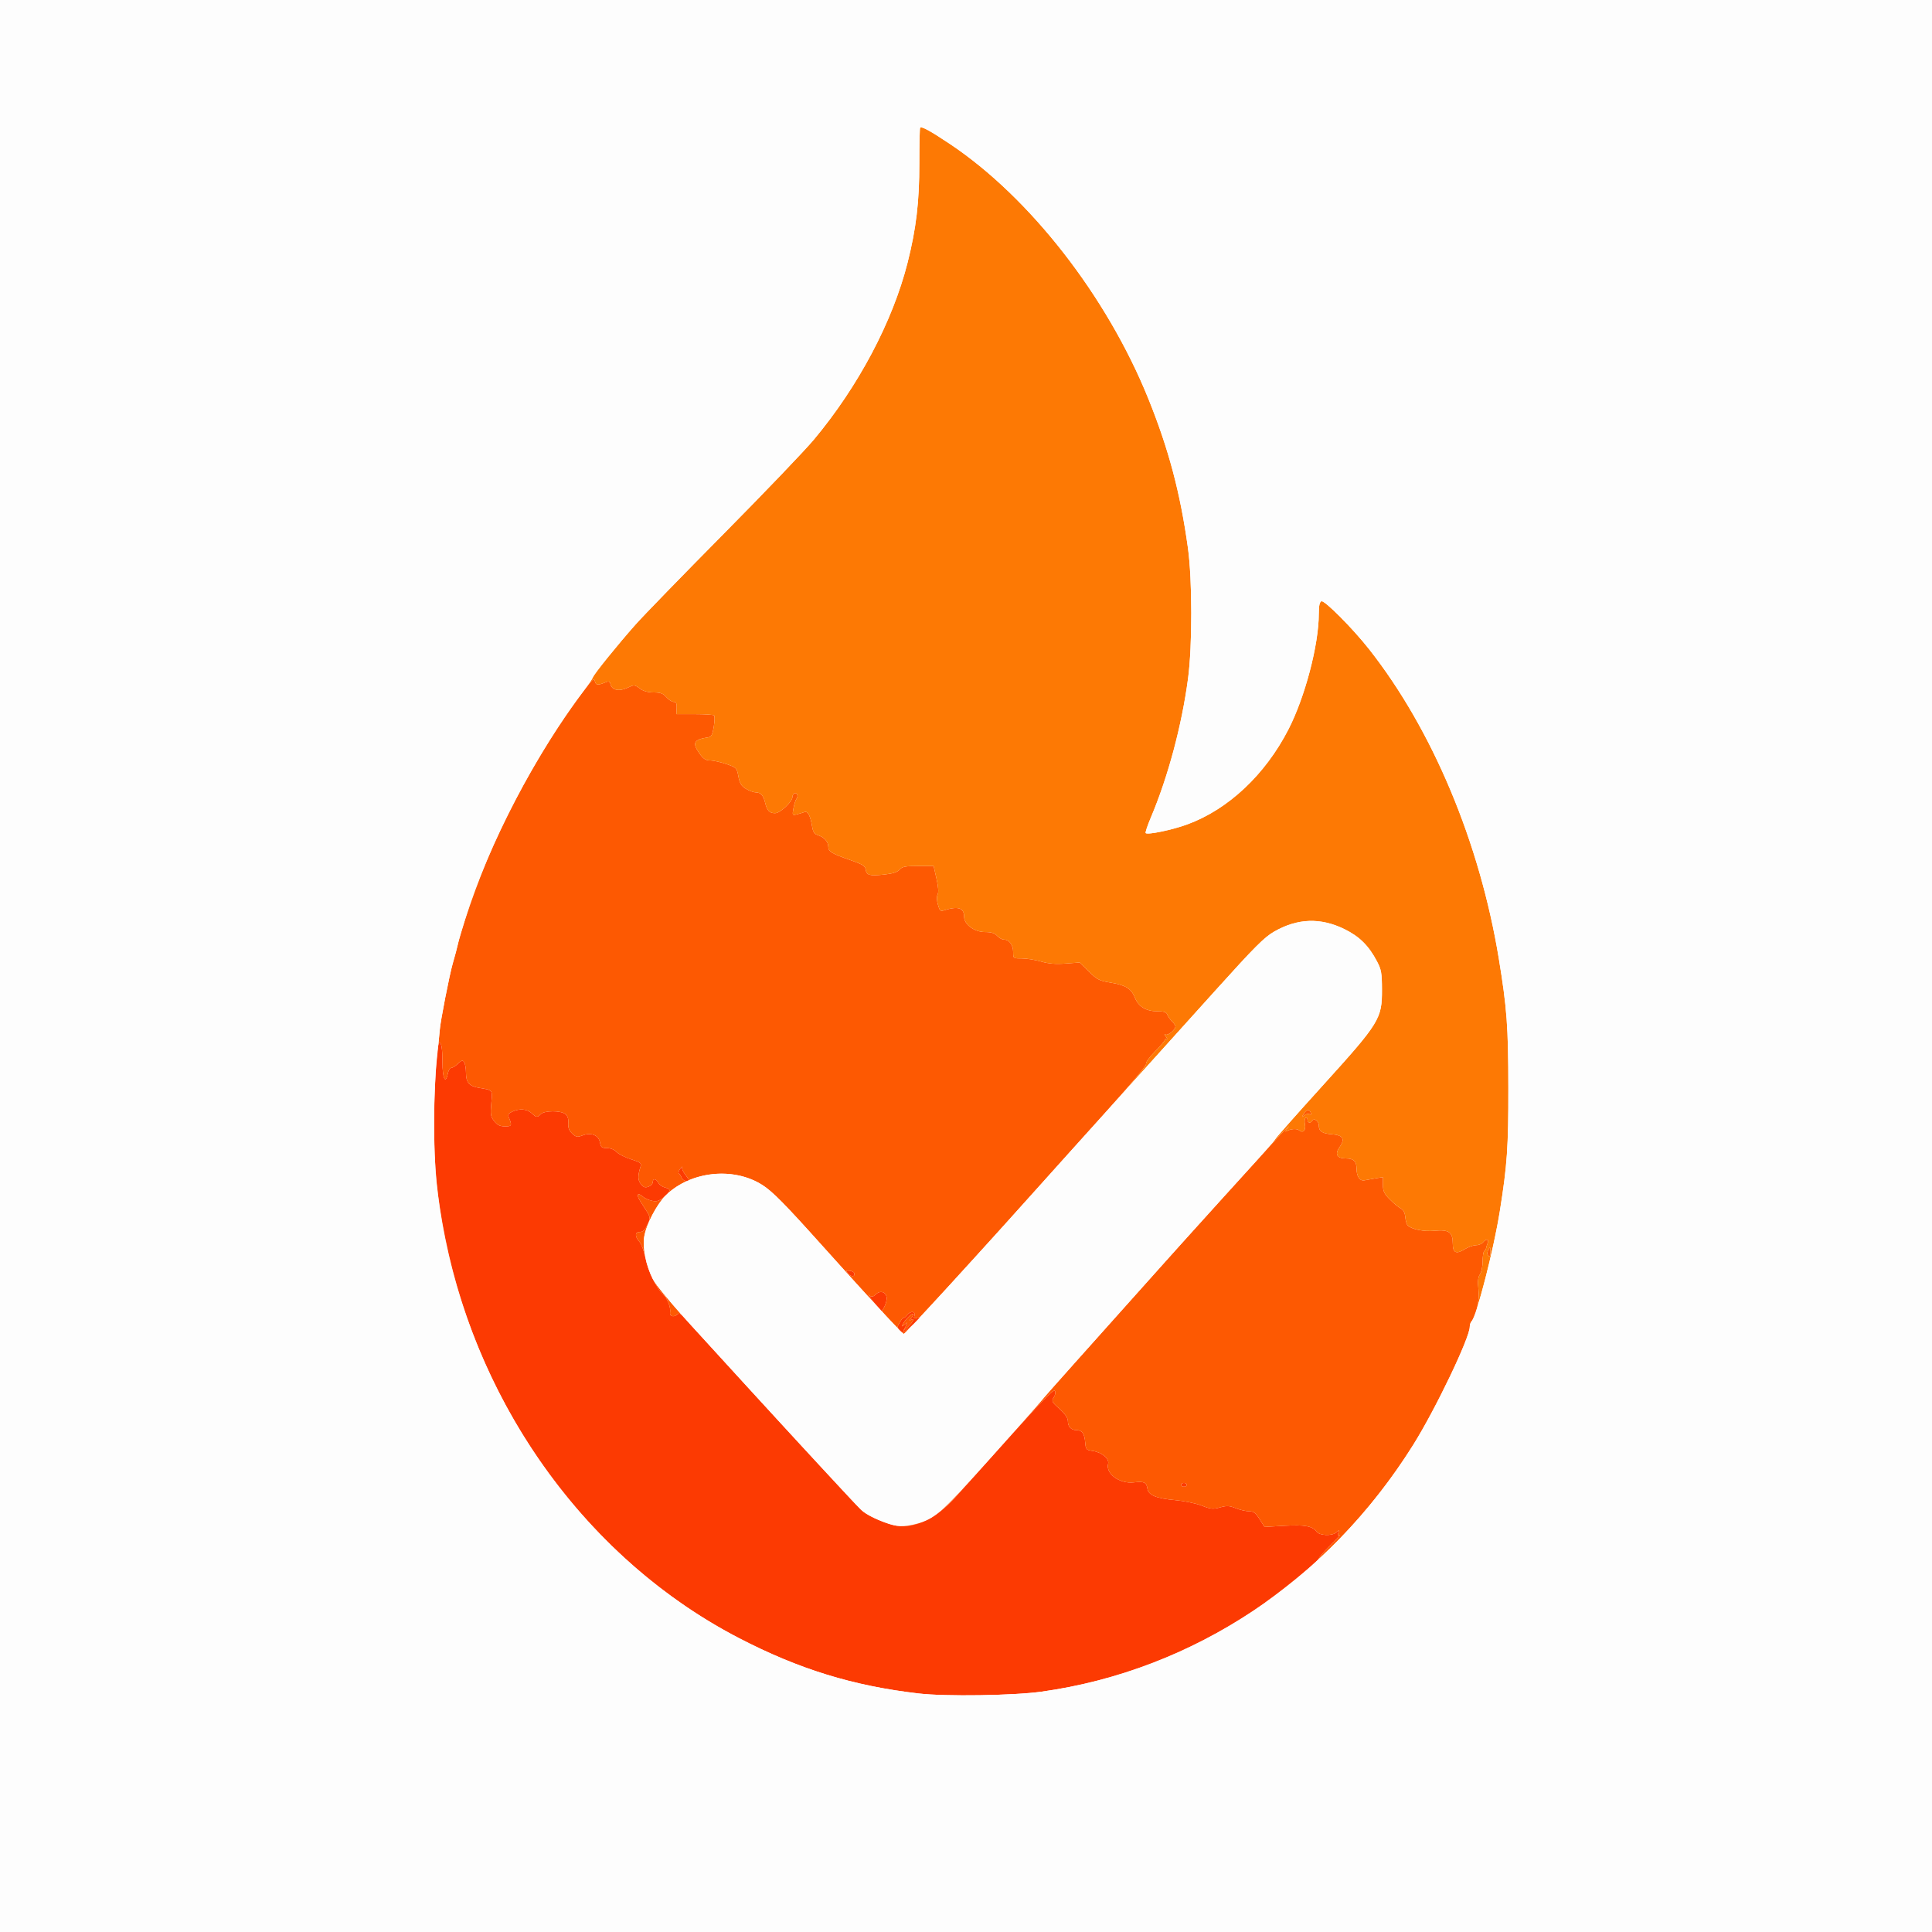
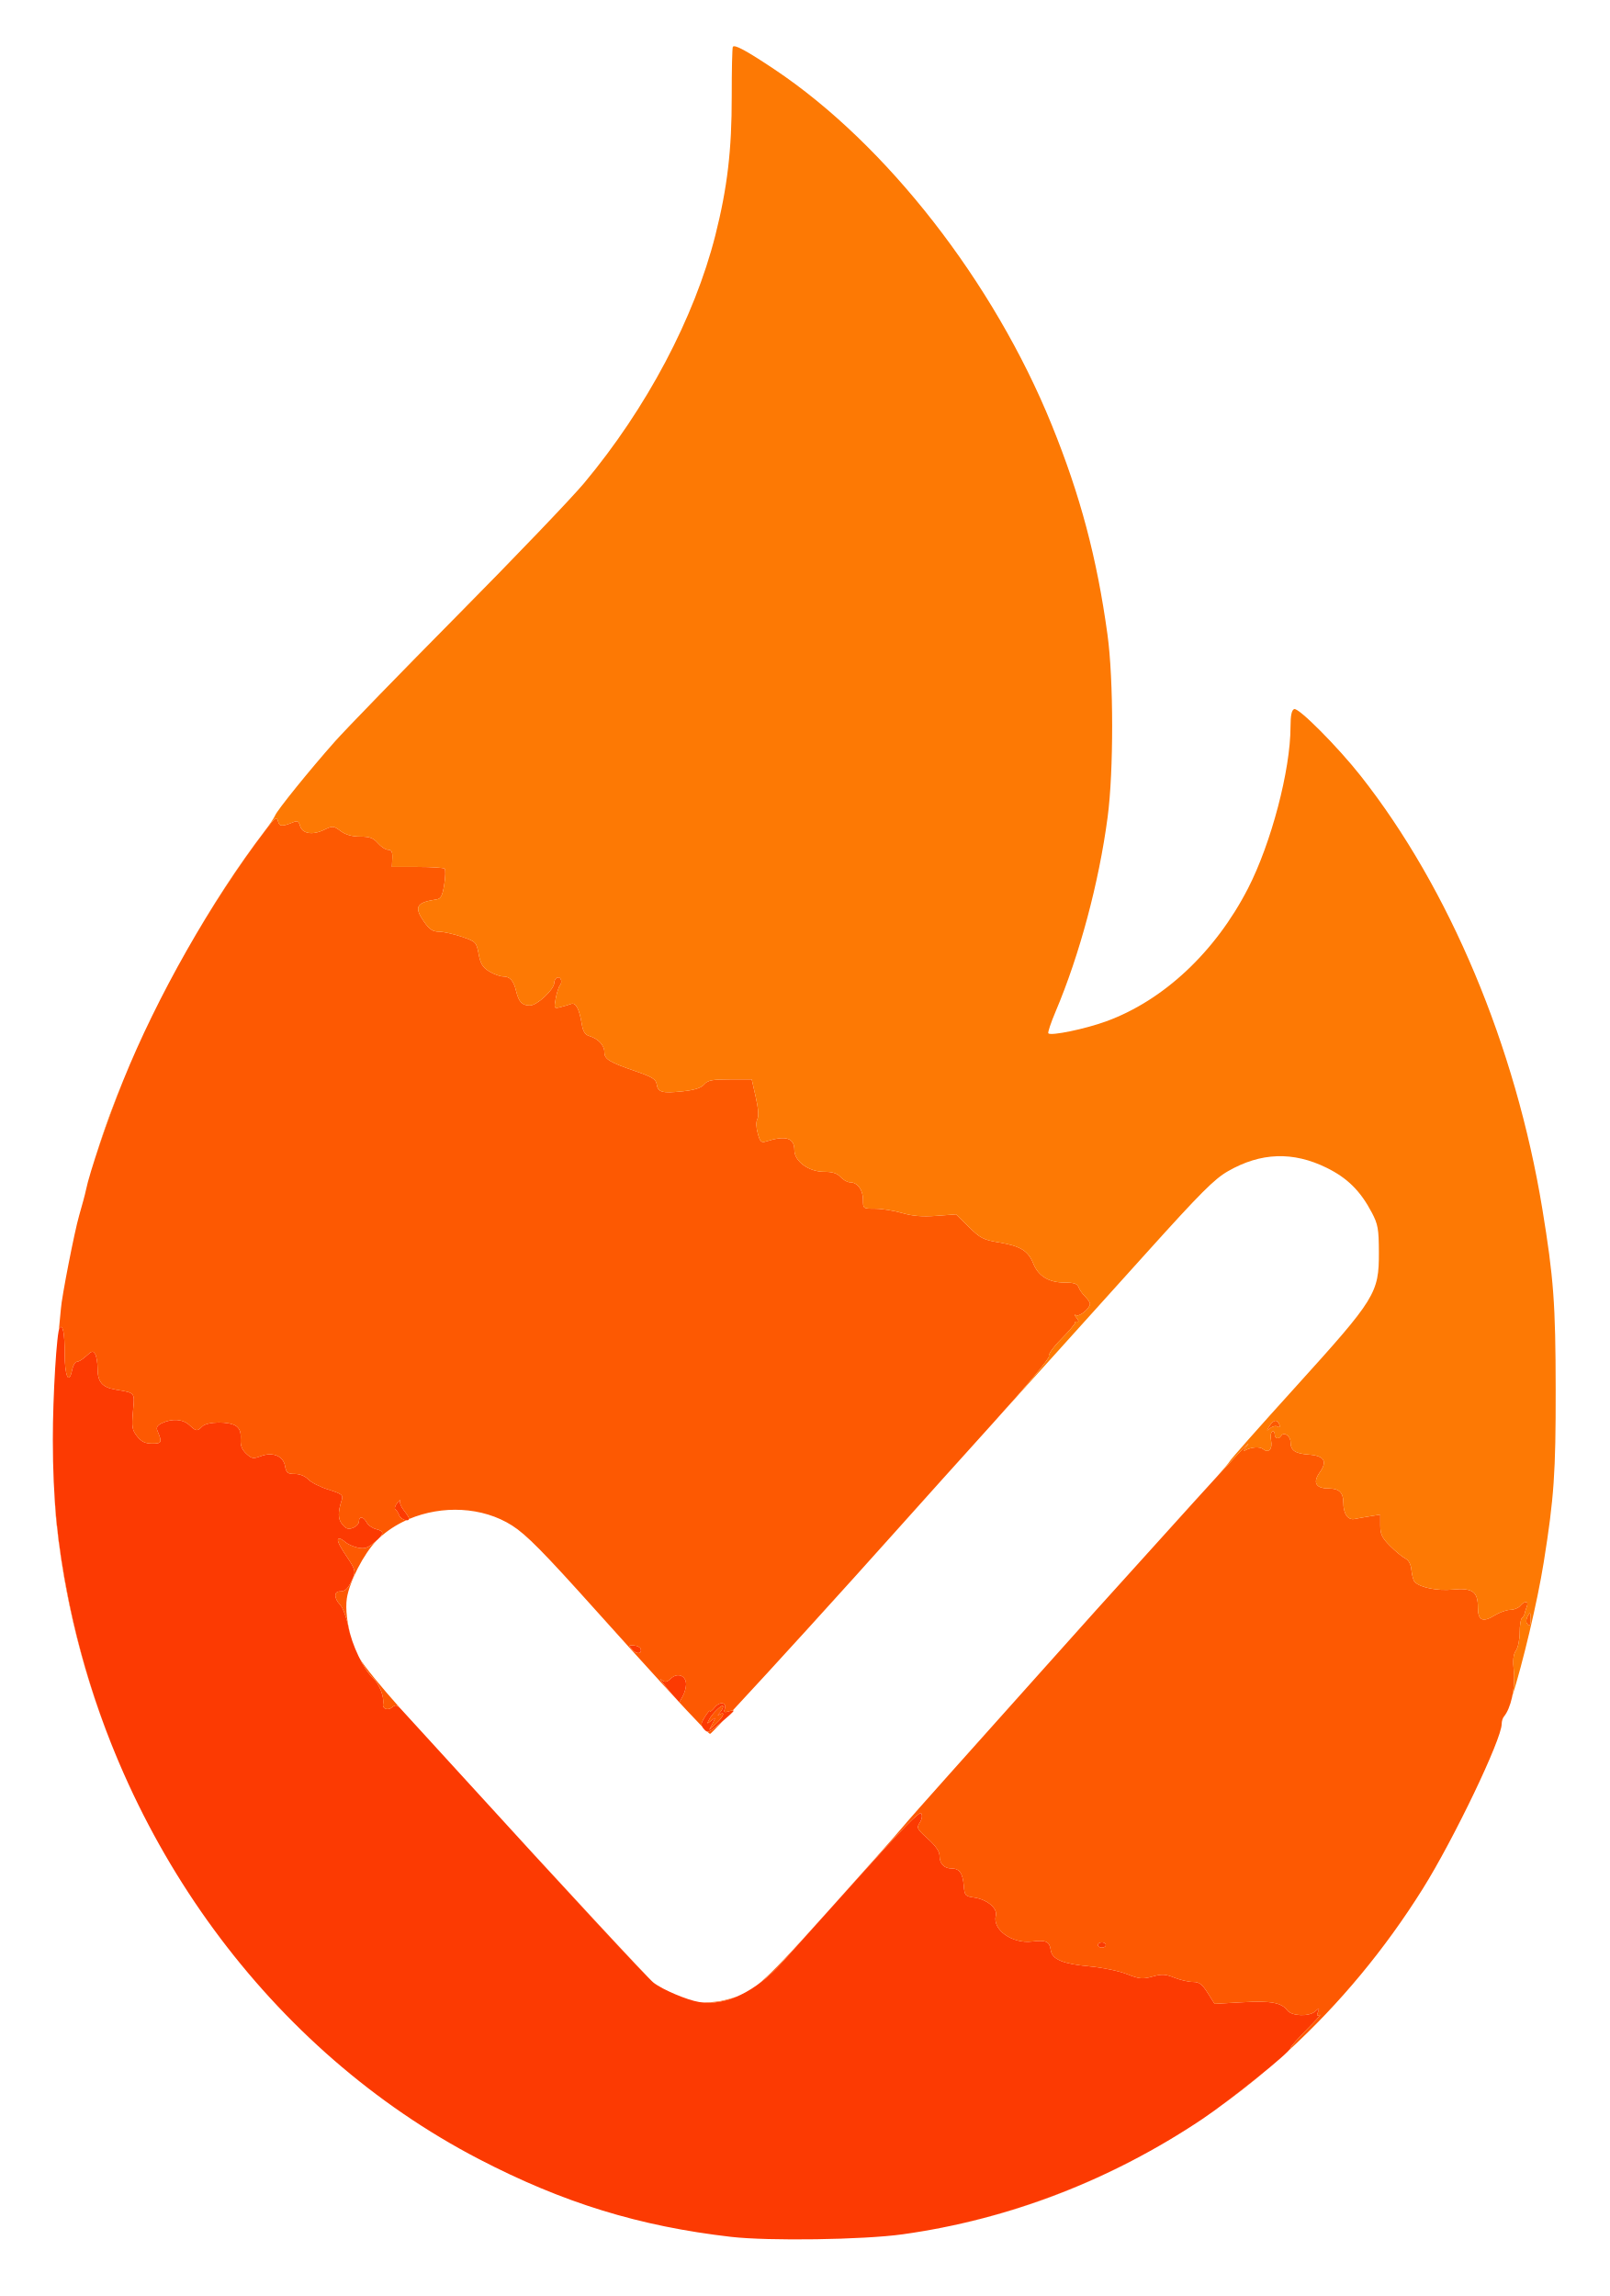
- <svg xmlns="http://www.w3.org/2000/svg" width="1024" height="1024" viewBox="0 0 1024 1024">
+ <svg xmlns="http://www.w3.org/2000/svg" width="610" height="870" viewBox="210 50 610 870">
  <g>
    <path d="M 552.03 896.62 C537.12,898.70 501.26,899.23 487.00,897.59 C452.16,893.57 423.36,884.69 391.50,868.14 C312.53,827.10 254.37,747.79 235.95,656.00 C231.70,634.82 230.04,617.96 230.02,595.55 C230.00,578.94 231.51,554.27 232.61,553.08 C233.83,551.77 234.50,555.20 234.50,562.75 C234.50,571.47 236.13,575.08 237.34,569.04 C237.68,567.37 238.49,566.00 239.16,566.00 C239.83,566.00 241.44,565.00 242.74,563.78 C244.75,561.89 245.25,561.78 246.04,563.03 C246.55,563.84 246.98,566.38 246.98,568.68 C247.00,573.69 248.74,575.70 253.78,576.55 C257.62,577.20 259.44,577.42 260.21,578.43 C260.90,579.34 260.76,580.88 260.47,583.92 C260.45,584.21 260.42,584.51 260.39,584.82 C259.85,590.71 260.04,591.82 261.96,594.25 C263.61,596.32 265.02,597.00 267.69,597.00 C271.35,597.00 271.51,596.58 269.57,591.93 C269.13,590.85 269.73,589.99 271.51,589.18 C275.35,587.43 279.35,587.75 281.77,590.00 C284.34,592.40 284.71,592.43 286.64,590.50 C288.56,588.59 296.95,588.51 299.52,590.39 C300.85,591.37 301.35,592.81 301.19,595.20 C301.03,597.68 301.60,599.22 303.28,600.80 C305.34,602.73 305.96,602.84 308.77,601.78 C313.34,600.05 317.33,601.67 318.01,605.52 C318.46,608.09 318.97,608.50 321.70,608.50 C323.61,608.50 325.63,609.32 326.80,610.57 C327.87,611.71 331.32,613.46 334.46,614.44 C339.53,616.04 340.09,616.48 339.49,618.37 C337.95,623.20 338.01,625.57 339.73,627.65 C341.11,629.33 342.00,629.61 343.75,628.93 C344.99,628.46 346.00,627.37 346.00,626.53 C346.00,624.41 347.72,624.61 348.94,626.88 C349.49,627.92 351.08,629.06 352.47,629.40 C355.78,630.24 355.66,631.27 351.86,634.46 C349.35,636.57 348.11,636.97 345.61,636.44 C343.90,636.07 341.79,635.15 340.92,634.39 C340.05,633.62 339.04,633.00 338.67,633.00 C337.31,633.00 338.08,634.92 341.46,639.94 C344.54,644.52 344.79,645.38 343.76,647.79 C342.04,651.85 340.95,653.00 338.88,653.00 C336.47,653.00 336.47,655.51 338.88,658.10 C339.92,659.21 341.31,662.89 341.97,666.27 C343.38,673.44 347.71,682.48 351.35,685.88 C353.74,688.10 355.65,693.02 355.16,695.67 C354.82,697.53 356.94,698.30 358.60,696.92 C359.84,695.89 360.44,696.01 361.91,697.58 C362.91,698.64 373.56,710.30 385.59,723.50 C424.06,765.71 455.31,799.45 457.64,801.28 C460.92,803.87 470.38,807.88 474.93,808.61 C484.95,810.21 496.23,804.81 506.35,793.57 C510.34,789.13 523.65,774.32 535.93,760.65 C551.98,742.78 558.49,736.17 559.08,737.14 C559.58,737.94 559.35,739.35 558.52,740.61 C557.22,742.59 557.44,743.04 561.56,746.74 C564.51,749.39 566.00,751.55 566.00,753.16 C566.00,756.18 567.72,758.00 570.58,758.00 C573.53,758.00 574.79,759.78 575.18,764.51 C575.48,768.24 575.73,768.53 579.05,769.00 C583.96,769.69 588.05,773.08 587.33,775.85 C585.94,781.16 593.46,786.58 600.98,785.69 C606.42,785.04 607.67,785.62 608.15,788.99 C608.64,792.47 612.84,794.20 623.00,795.11 C627.67,795.53 633.95,796.83 636.95,798.01 C641.74,799.89 642.92,800.00 646.67,798.95 C650.24,797.95 651.60,798.02 654.99,799.38 C657.22,800.27 660.38,801.00 662.01,801.00 C664.40,801.00 665.48,801.80 667.59,805.14 L 670.21 809.29 L 680.68 808.70 C691.51,808.08 695.52,808.80 697.77,811.76 C699.44,813.97 705.96,814.23 708.29,812.18 C709.94,810.74 710.03,810.76 709.37,812.47 C708.83,813.90 708.99,814.14 710.08,813.50 C710.86,813.04 708.69,815.48 705.25,818.92 C701.81,822.37 699.00,825.56 699.00,826.03 C699.00,827.47 676.28,845.76 665.62,852.92 C631.15,876.03 592.17,891.03 552.03,896.62 ZM 488.00 698.28 C488.00,698.50 485.80,700.54 483.12,702.80 C478.58,706.63 478.13,706.80 476.75,705.21 C475.42,703.69 475.46,703.17 477.12,700.50 C478.15,698.85 478.99,697.89 478.99,698.36 C479.00,698.83 479.83,698.20 480.84,696.95 C482.79,694.54 485.57,695.07 484.57,697.67 C484.16,698.76 484.52,698.97 486.01,698.50 C487.10,698.15 488.00,698.05 488.00,698.28 ZM 469.96 688.29 C469.95,689.50 469.36,691.52 468.67,692.77 L 467.41 695.04 L 464.90 692.27 C461.67,688.69 459.06,685.02 460.92,686.67 C461.95,687.59 462.70,687.43 464.27,685.97 C466.77,683.63 470.02,684.95 469.96,688.29 ZM 480.03 703.00 L 478.73 705.50 L 481.36 703.08 C484.08,700.58 484.97,698.33 482.75,699.59 C481.75,700.15 481.75,700.02 482.75,698.95 C483.44,698.21 484.00,697.17 484.00,696.65 C484.00,695.36 480.09,698.97 478.74,701.49 C477.75,703.35 477.81,703.39 479.50,702.00 C481.23,700.58 481.26,700.64 480.03,703.00 ZM 365.00 625.41 C365.00,626.81 361.88,625.84 361.29,624.25 C360.94,623.29 360.28,622.25 359.82,621.94 C359.37,621.63 359.71,620.51 360.57,619.44 C361.44,618.37 361.90,618.01 361.59,618.63 C361.28,619.26 361.92,620.90 363.01,622.29 C364.11,623.68 365.00,625.08 365.00,625.41 ZM 452.75 674.74 C453.40,676.71 451.29,676.98 449.63,675.14 C448.10,673.45 448.13,673.34 450.19,673.50 C451.40,673.58 452.55,674.14 452.75,674.74 ZM 629.00 787.00 C629.00,787.55 628.33,788.00 627.50,788.00 C626.67,788.00 626.00,787.55 626.00,787.00 C626.00,786.45 626.67,786.00 627.50,786.00 C628.33,786.00 629.00,786.45 629.00,787.00 Z" fill="rgb(252,58,2)" />
    <path d="M 365.00 625.41 C365.00,625.08 364.11,623.68 363.01,622.29 C361.92,620.90 361.28,619.26 361.59,618.63 C361.90,618.01 361.44,618.37 360.57,619.44 C359.71,620.51 359.37,621.63 359.82,621.94 C360.28,622.25 360.94,623.29 361.29,624.25 C361.65,625.21 362.93,625.95 363.89,626.07 C360.21,627.75 356.81,629.94 353.84,632.64 C355.55,630.82 355.05,630.05 352.47,629.40 C351.08,629.06 349.49,627.92 348.94,626.88 C347.72,624.61 346.00,624.41 346.00,626.53 C346.00,627.37 344.99,628.46 343.75,628.93 C342.00,629.61 341.11,629.33 339.73,627.65 C338.01,625.57 337.95,623.20 339.49,618.37 C340.09,616.48 339.53,616.04 334.46,614.44 C331.32,613.46 327.87,611.71 326.80,610.57 C325.63,609.32 323.61,608.50 321.70,608.50 C318.97,608.50 318.46,608.09 318.01,605.52 C317.33,601.67 313.34,600.05 308.77,601.78 C305.96,602.84 305.34,602.73 303.28,600.80 C301.60,599.22 301.03,597.68 301.19,595.20 C301.35,592.81 300.85,591.37 299.52,590.39 C296.95,588.51 288.56,588.59 286.64,590.50 C284.71,592.43 284.34,592.40 281.77,590.00 C279.35,587.75 275.35,587.43 271.51,589.18 C269.73,589.99 269.13,590.85 269.57,591.93 C271.51,596.58 271.35,597.00 267.69,597.00 C265.02,597.00 263.61,596.32 261.96,594.25 C260.04,591.82 259.85,590.71 260.39,584.82 C260.42,584.51 260.45,584.21 260.47,583.92 C260.76,580.88 260.90,579.34 260.21,578.43 C259.44,577.42 257.62,577.20 253.78,576.55 C248.74,575.70 247.00,573.69 246.98,568.68 C246.98,566.38 246.55,563.84 246.04,563.03 C245.25,561.78 244.75,561.89 242.74,563.78 C241.44,565.00 239.83,566.00 239.16,566.00 C238.49,566.00 237.68,567.37 237.34,569.04 C236.13,575.08 234.50,571.47 234.50,562.75 C234.50,555.20 233.83,551.77 232.61,553.08 C232.52,553.19 232.42,553.47 232.31,553.92 C232.74,549.67 233.04,546.54 233.07,546.00 C233.32,541.76 238.23,516.58 240.01,510.50 C241.13,506.65 242.28,502.38 242.55,501.00 C243.88,494.37 250.84,473.88 256.65,459.50 C269.56,427.52 289.98,391.59 310.64,364.48 C314.27,359.71 314.85,359.30 315.33,361.15 C315.88,363.26 316.85,363.32 321.31,361.48 C322.66,360.93 323.26,361.28 323.68,362.88 C324.46,365.86 328.30,366.56 332.62,364.51 C336.11,362.85 336.33,362.86 339.08,364.90 C340.98,366.31 343.41,367.00 346.47,367.00 C350.07,367.00 351.46,367.52 353.19,369.50 C354.38,370.88 356.13,372.00 357.08,372.00 C358.38,372.00 358.76,372.79 358.65,375.25 L 358.50 378.50 L 368.17 378.50 C373.48,378.50 378.13,378.80 378.50,379.17 C378.87,379.54 378.80,382.24 378.33,385.16 C377.66,389.35 377.06,390.54 375.49,390.78 C367.75,391.95 366.77,393.62 370.61,399.16 C372.72,402.20 373.92,403.01 376.39,403.03 C378.10,403.05 381.98,403.92 385.00,404.96 C390.36,406.80 390.52,406.97 391.37,411.52 C392.06,415.19 392.91,416.59 395.37,418.09 C397.09,419.13 399.46,419.99 400.63,420.00 C403.22,420.00 404.61,421.56 405.56,425.51 C406.56,429.67 407.83,431.00 410.80,431.00 C413.48,431.00 420.00,424.93 420.00,422.43 C420.00,421.71 420.42,420.86 420.93,420.54 C422.30,419.69 423.33,421.89 422.22,423.29 C421.69,423.96 420.95,426.24 420.56,428.38 C419.89,432.12 419.94,432.23 422.34,431.63 C423.70,431.29 425.52,430.74 426.38,430.41 C428.16,429.72 429.52,432.31 430.47,438.19 C430.90,440.84 431.69,442.08 433.28,442.56 C436.67,443.59 439.00,446.06 439.00,448.62 C439.00,451.35 440.80,452.45 451.00,455.96 C457.11,458.07 458.56,458.97 458.83,460.83 C459.27,463.91 460.87,464.35 468.61,463.53 C473.21,463.03 475.66,462.25 476.81,460.91 C478.17,459.32 479.81,459.00 486.64,459.00 L 494.84 459.00 L 496.36 465.68 C497.33,469.91 497.55,472.97 496.98,474.03 C496.44,475.05 496.49,477.18 497.12,479.45 C498.01,482.68 498.45,483.10 500.32,482.50 C507.78,480.14 511.00,481.14 511.00,485.84 C511.00,490.00 516.44,493.99 522.10,494.00 C525.42,494.00 527.19,494.55 528.50,496.00 C529.50,497.10 531.11,498.00 532.08,498.00 C534.88,498.00 537.00,500.84 537.00,504.57 C537.00,507.98 537.03,508.00 541.60,508.00 C544.12,508.00 548.71,508.73 551.80,509.63 C555.81,510.80 559.50,511.10 564.83,510.70 L 572.25 510.14 L 577.11 514.92 C581.45,519.19 582.67,519.82 588.57,520.79 C596.66,522.13 599.60,523.95 601.55,528.84 C603.45,533.57 607.48,536.00 613.44,536.00 C616.94,536.00 618.22,536.43 618.69,537.75 C619.04,538.71 620.15,540.31 621.16,541.29 C622.17,542.27 623.00,543.51 623.00,544.04 C623.00,545.80 618.96,549.09 617.71,548.34 C617.01,547.92 617.09,548.35 617.92,549.36 C618.70,550.33 618.86,550.97 618.27,550.81 C617.68,550.64 617.27,550.82 617.35,551.22 C617.43,551.61 615.08,554.38 612.13,557.37 C609.10,560.44 607.06,563.29 607.45,563.92 C607.85,564.57 598.92,575.24 586.23,589.27 C574.18,602.60 558.30,620.25 550.94,628.50 C529.63,652.38 501.53,683.24 487.61,698.16 C487.25,698.17 486.66,698.29 486.01,698.50 C484.52,698.97 484.16,698.76 484.57,697.67 C485.57,695.07 482.79,694.54 480.84,696.95 C479.83,698.20 479.00,698.83 478.99,698.36 C478.99,697.89 478.15,698.85 477.12,700.50 C475.89,702.48 475.55,703.28 476.00,704.18 C470.16,698.22 456.21,682.97 435.60,660.00 C415.86,638.00 409.41,631.47 404.02,628.04 C392.76,620.88 377.48,620.30 364.98,625.59 C364.99,625.53 365.00,625.47 365.00,625.41 ZM 698.41 826.87 C698.79,826.45 699.00,826.16 699.00,826.03 C699.00,825.56 701.81,822.37 705.25,818.92 C708.69,815.48 710.86,813.04 710.08,813.50 C708.99,814.14 708.83,813.90 709.37,812.47 C710.03,810.76 709.94,810.74 708.29,812.18 C705.96,814.23 699.44,813.97 697.77,811.76 C695.52,808.80 691.51,808.08 680.68,808.70 L 670.21 809.29 L 667.59 805.14 C665.48,801.80 664.40,801.00 662.01,801.00 C660.38,801.00 657.22,800.27 654.99,799.38 C651.60,798.02 650.24,797.95 646.67,798.95 C642.92,800.00 641.74,799.89 636.95,798.01 C633.95,796.83 627.67,795.53 623.00,795.11 C612.84,794.20 608.64,792.47 608.15,788.99 C607.67,785.62 606.42,785.04 600.98,785.69 C593.46,786.58 585.94,781.16 587.33,775.85 C588.05,773.08 583.96,769.69 579.05,769.00 C575.73,768.53 575.48,768.24 575.18,764.51 C574.79,759.78 573.53,758.00 570.58,758.00 C567.72,758.00 566.00,756.18 566.00,753.16 C566.00,751.55 564.51,749.39 561.56,746.74 C557.44,743.04 557.22,742.59 558.52,740.61 C559.35,739.35 559.58,737.94 559.08,737.14 C558.49,736.17 551.98,742.78 535.93,760.65 C523.65,774.32 510.34,789.13 506.35,793.57 C503.46,796.78 500.47,799.51 497.45,801.74 C502.80,797.36 510.02,789.49 523.83,774.10 C537.40,758.98 549.85,744.95 551.50,742.92 C553.15,740.90 561.51,731.43 570.08,721.87 C578.65,712.32 593.49,695.72 603.05,685.00 C619.13,666.96 626.21,659.10 662.43,619.05 C676.23,603.78 685.61,593.87 682.41,597.92 C681.36,599.25 681.06,600.02 681.75,599.62 C684.03,598.28 687.34,598.04 688.63,599.11 C690.65,600.79 692.26,599.07 691.63,595.92 C691.32,594.36 691.50,592.81 692.03,592.48 C692.56,592.15 693.00,592.58 693.00,593.44 C693.00,595.16 694.55,595.54 695.47,594.04 C696.50,592.38 699.00,594.12 699.00,596.48 C699.00,599.60 700.77,600.81 705.92,601.18 C711.79,601.61 713.07,603.69 710.07,607.90 C707.32,611.77 708.54,614.00 713.42,614.00 C717.36,614.00 719.00,615.55 719.00,619.27 C719.00,623.61 720.70,626.10 723.29,625.57 C724.51,625.32 727.19,624.84 729.25,624.51 L 733.00 623.91 L 733.00 627.99 C733.00,631.36 733.64,632.71 736.71,635.78 C738.75,637.83 741.33,639.96 742.46,640.52 C743.80,641.20 744.61,642.74 744.82,645.02 C745.00,646.94 745.55,648.91 746.04,649.42 C748.15,651.58 754.59,652.87 760.49,652.32 C767.95,651.62 770.00,653.08 770.00,659.10 C770.00,664.06 771.80,664.91 776.34,662.10 C778.21,660.94 780.87,660.00 782.25,660.00 C783.63,660.00 785.32,659.33 786.00,658.50 C787.71,656.44 789.37,656.61 788.53,658.75 C788.16,659.71 787.77,660.95 787.68,661.50 C787.58,662.05 787.12,662.77 786.67,663.11 C786.21,663.45 785.83,665.90 785.83,668.56 C785.83,671.22 785.19,674.31 784.41,675.43 C783.37,676.92 783.16,679.08 783.62,683.61 C784.23,689.52 782.43,697.49 779.83,700.45 C779.38,700.97 779.00,702.24 779.00,703.26 C779.00,709.04 760.84,746.96 749.08,765.73 C734.66,788.76 717.58,809.26 698.41,826.87 ZM 343.16 670.80 C342.66,669.25 342.26,667.72 341.97,666.27 C341.31,662.89 339.92,659.21 338.88,658.10 C336.47,655.51 336.47,653.00 338.88,653.00 C340.95,653.00 342.04,651.85 343.76,647.79 C344.79,645.38 344.54,644.52 341.46,639.94 C338.08,634.92 337.31,633.00 338.67,633.00 C339.04,633.00 340.05,633.62 340.92,634.39 C341.79,635.15 343.90,636.07 345.61,636.44 C348.11,636.97 349.35,636.57 351.86,634.46 C352.16,634.21 352.43,633.98 352.68,633.76 C347.84,638.73 342.38,649.30 341.42,655.68 C340.83,659.63 341.56,665.42 343.16,670.80 ZM 469.96 688.29 C470.02,684.95 466.77,683.63 464.27,685.97 C462.70,687.43 461.95,687.59 460.92,686.67 C459.06,685.02 461.67,688.69 464.90,692.27 L 467.41 695.04 L 468.67 692.77 C469.36,691.52 469.95,689.50 469.96,688.29 ZM 361.68 697.34 C360.37,696.00 359.77,695.95 358.60,696.92 C356.94,698.30 354.82,697.53 355.16,695.67 C355.65,693.02 353.74,688.10 351.35,685.88 C349.71,684.35 347.93,681.67 346.34,678.53 C348.35,681.77 354.11,688.82 361.68,697.34 ZM 480.03 703.00 C481.26,700.64 481.23,700.58 479.50,702.00 C477.81,703.39 477.75,703.35 478.74,701.49 C480.09,698.97 484.00,695.36 484.00,696.65 C484.00,697.17 483.44,698.21 482.75,698.95 C481.75,700.02 481.75,700.15 482.75,699.59 C484.97,698.33 484.08,700.58 481.36,703.08 L 478.73 705.50 ZM 452.75 674.74 C452.55,674.14 451.40,673.58 450.19,673.50 C448.13,673.34 448.10,673.45 449.63,675.14 C451.29,676.98 453.40,676.71 452.75,674.74 ZM 694.09 590.55 C693.44,590.15 692.18,590.43 691.30,591.16 C689.83,592.38 689.81,592.29 691.08,590.25 C692.56,587.87 694.08,587.75 694.82,589.95 C695.09,590.77 694.81,591.00 694.09,590.55 ZM 230.54 615.03 C231.31,628.80 233.01,641.37 235.95,656.00 C240.57,679.05 247.71,701.32 257.05,722.39 C243.81,692.64 235.00,660.59 231.44,627.50 C231.05,623.92 230.75,619.68 230.54,615.03 ZM 789.97 663.25 C790.00,666.13 789.54,666.68 788.50,665.01 C788.17,664.46 788.35,663.22 788.92,662.26 C789.79,660.75 789.94,660.89 789.97,663.25 ZM 629.00 787.00 C629.00,786.45 628.33,786.00 627.50,786.00 C626.67,786.00 626.00,786.45 626.00,787.00 C626.00,787.55 626.67,788.00 627.50,788.00 C628.33,788.00 629.00,787.55 629.00,787.00 ZM 483.76 702.26 C480.90,705.28 479.21,707.00 479.06,707.00 C478.95,707.00 478.59,706.71 477.98,706.14 C478.86,706.30 480.06,705.38 483.12,702.80 C483.33,702.62 483.55,702.44 483.76,702.26 ZM 457.18 800.87 C453.70,797.57 435.26,777.75 410.33,750.56 C433.79,776.05 453.87,797.65 457.18,800.87 ZM 552.03 896.62 C583.23,892.28 613.73,882.25 641.96,867.14 C614.09,882.14 583.76,892.20 552.03,896.62 ZM 488.44 806.85 C483.83,808.68 479.27,809.30 474.93,808.61 C477.09,808.95 481.25,808.68 484.18,808.00 C485.74,807.63 487.13,807.28 488.44,806.85 ZM 673.26 847.46 C678.46,843.58 684.36,838.95 689.20,834.98 C684.02,839.35 678.70,843.51 673.26,847.46 Z" fill="rgb(253,89,2)" />
    <path d="M 783.04 692.64 C783.66,689.67 783.91,686.41 783.62,683.61 C783.16,679.08 783.37,676.92 784.41,675.43 C785.19,674.31 785.83,671.22 785.83,668.56 C785.83,665.90 786.21,663.45 786.67,663.11 C787.12,662.77 787.58,662.05 787.68,661.50 C787.77,660.95 788.16,659.71 788.53,658.75 C789.37,656.61 787.71,656.44 786.00,658.50 C785.32,659.33 783.63,660.00 782.25,660.00 C780.87,660.00 778.21,660.94 776.34,662.10 C771.80,664.91 770.00,664.06 770.00,659.10 C770.00,653.08 767.95,651.62 760.49,652.32 C754.59,652.87 748.15,651.58 746.04,649.42 C745.55,648.91 745.00,646.94 744.82,645.02 C744.61,642.74 743.80,641.20 742.46,640.52 C741.33,639.96 738.75,637.83 736.71,635.78 C733.64,632.71 733.00,631.36 733.00,627.99 L 733.00 623.91 L 729.25 624.51 C727.19,624.84 724.51,625.32 723.29,625.57 C720.70,626.10 719.00,623.61 719.00,619.27 C719.00,615.55 717.36,614.00 713.42,614.00 C708.54,614.00 707.32,611.77 710.07,607.90 C713.07,603.69 711.79,601.61 705.92,601.18 C700.77,600.81 699.00,599.60 699.00,596.48 C699.00,594.12 696.50,592.38 695.47,594.04 C694.55,595.54 693.00,595.16 693.00,593.44 C693.00,592.58 692.56,592.15 692.03,592.48 C691.50,592.81 691.32,594.36 691.63,595.92 C692.26,599.07 690.65,600.79 688.63,599.11 C687.34,598.04 684.03,598.28 681.75,599.62 C681.06,600.02 681.36,599.25 682.41,597.92 C684.88,594.80 679.88,599.96 671.15,609.48 C673.94,606.30 675.76,604.12 675.88,603.81 C676.08,603.22 687.43,590.40 701.09,575.33 C731.25,542.03 732.52,539.97 732.47,524.52 C732.44,515.67 732.13,513.92 729.81,509.50 C725.49,501.28 720.55,496.38 712.70,492.51 C699.96,486.23 687.71,486.65 675.28,493.80 C670.11,496.77 664.91,501.99 644.67,524.44 C631.26,539.32 608.92,564.10 595.02,579.50 C593.64,581.04 592.20,582.62 590.74,584.25 C600.98,572.76 607.80,564.49 607.45,563.92 C607.06,563.29 609.10,560.44 612.13,557.37 C615.08,554.38 617.43,551.61 617.35,551.22 C617.27,550.82 617.68,550.64 618.27,550.81 C618.86,550.97 618.70,550.33 617.92,549.36 C617.09,548.35 617.01,547.92 617.71,548.34 C618.96,549.09 623.00,545.80 623.00,544.04 C623.00,543.51 622.17,542.27 621.16,541.29 C620.15,540.31 619.04,538.71 618.69,537.75 C618.22,536.43 616.94,536.00 613.44,536.00 C607.48,536.00 603.45,533.57 601.55,528.84 C599.60,523.95 596.66,522.13 588.57,520.79 C582.67,519.82 581.45,519.19 577.11,514.92 L 572.25 510.14 L 564.83 510.70 C559.50,511.10 555.81,510.80 551.80,509.63 C548.71,508.73 544.12,508.00 541.60,508.00 C537.03,508.00 537.00,507.98 537.00,504.57 C537.00,500.84 534.88,498.00 532.08,498.00 C531.11,498.00 529.50,497.10 528.50,496.00 C527.19,494.55 525.42,494.00 522.10,494.00 C516.44,493.99 511.00,490.00 511.00,485.84 C511.00,481.14 507.78,480.14 500.32,482.50 C498.45,483.10 498.01,482.68 497.12,479.45 C496.49,477.18 496.44,475.05 496.98,474.03 C497.55,472.97 497.33,469.91 496.36,465.68 L 494.84 459.00 L 486.64 459.00 C479.81,459.00 478.17,459.32 476.81,460.91 C475.66,462.25 473.21,463.03 468.61,463.53 C460.87,464.35 459.27,463.91 458.83,460.83 C458.56,458.97 457.11,458.07 451.00,455.96 C440.80,452.45 439.00,451.35 439.00,448.62 C439.00,446.06 436.67,443.59 433.28,442.56 C431.69,442.08 430.90,440.84 430.47,438.19 C429.52,432.31 428.16,429.72 426.38,430.41 C425.52,430.74 423.70,431.29 422.34,431.63 C419.94,432.23 419.89,432.12 420.56,428.38 C420.95,426.24 421.69,423.96 422.22,423.29 C423.33,421.89 422.30,419.69 420.93,420.54 C420.42,420.86 420.00,421.71 420.00,422.43 C420.00,424.93 413.48,431.00 410.80,431.00 C407.83,431.00 406.56,429.67 405.56,425.51 C404.61,421.56 403.22,420.00 400.63,420.00 C399.46,419.99 397.09,419.13 395.37,418.09 C392.91,416.59 392.06,415.19 391.37,411.52 C390.52,406.97 390.36,406.80 385.00,404.96 C381.98,403.92 378.10,403.05 376.39,403.03 C373.92,403.01 372.72,402.20 370.61,399.16 C366.77,393.62 367.75,391.95 375.49,390.78 C377.06,390.54 377.66,389.35 378.33,385.16 C378.80,382.24 378.87,379.54 378.50,379.17 C378.13,378.80 373.48,378.50 368.17,378.50 L 358.50 378.50 L 358.65 375.25 C358.76,372.79 358.38,372.00 357.08,372.00 C356.13,372.00 354.38,370.88 353.19,369.50 C351.46,367.52 350.07,367.00 346.47,367.00 C343.41,367.00 340.98,366.31 339.08,364.90 C336.33,362.86 336.11,362.85 332.62,364.51 C328.30,366.56 324.46,365.86 323.68,362.88 C323.26,361.28 322.66,360.93 321.31,361.48 C316.85,363.32 315.88,363.26 315.33,361.15 C314.85,359.30 314.27,359.71 310.64,364.48 C301.39,376.61 292.20,390.51 283.70,405.03 C292.08,390.61 301.06,376.98 310.08,365.18 C312.05,362.61 313.92,359.83 314.24,359.00 C314.98,357.04 327.32,341.77 336.87,331.00 C341.01,326.33 362.00,304.73 383.50,283.00 C405.01,261.27 426.55,238.77 431.37,233.00 C455.00,204.70 473.14,170.42 481.05,139.16 C485.60,121.15 487.29,106.86 487.26,86.50 C487.25,76.60 487.44,68.16 487.68,67.75 C488.28,66.73 492.90,69.23 503.50,76.32 C545.84,104.63 586.55,156.84 608.51,211.00 C619.36,237.76 625.62,261.31 629.64,290.50 C631.97,307.45 632.00,342.26 629.69,359.63 C626.41,384.41 619.09,411.76 609.99,433.27 C608.18,437.54 606.94,441.27 607.23,441.56 C608.26,442.59 621.25,439.89 629.17,437.00 C650.92,429.06 670.53,410.67 682.88,386.64 C691.69,369.49 698.98,341.76 698.99,325.36 C699.00,321.04 699.41,319.06 700.39,318.68 C702.04,318.05 716.89,332.98 725.58,344.00 C759.20,386.65 784.26,446.38 794.39,508.00 C798.70,534.26 799.42,544.02 799.46,576.50 C799.50,608.02 798.85,617.46 794.93,642.00 C792.49,657.29 786.89,680.51 783.04,692.64 ZM 694.09 590.55 C694.81,591.00 695.09,590.77 694.82,589.95 C694.08,587.75 692.56,587.87 691.08,590.25 C689.81,592.29 689.83,592.38 691.30,591.16 C692.18,590.43 693.44,590.15 694.09,590.55 ZM 789.97 663.25 C789.94,660.89 789.79,660.75 788.92,662.26 C788.35,663.22 788.17,664.46 788.50,665.01 C789.54,666.68 790.00,666.13 789.97,663.25 ZM 256.88 458.92 C256.80,459.12 256.73,459.31 256.65,459.50 C253.14,468.18 249.22,479.09 246.36,487.83 C246.45,487.55 246.54,487.28 246.62,487.00 C249.40,478.05 252.87,468.59 256.88,458.92 ZM 579.81 596.38 C569.61,607.70 559.50,618.96 553.65,625.50 C549.14,630.54 544.51,635.70 539.87,640.86 C543.68,636.62 547.40,632.46 550.94,628.50 C557.05,621.65 569.03,608.33 579.81,596.38 ZM 488.44 806.85 C487.13,807.28 485.74,807.63 484.18,808.00 C483.91,808.06 483.62,808.12 483.33,808.17 C484.07,808.01 484.84,807.82 485.66,807.60 C486.96,807.26 488.14,806.91 489.26,806.51 C488.98,806.63 488.71,806.74 488.44,806.85 ZM 497.38 801.79 C502.63,797.52 509.80,789.74 523.87,774.05 C535.72,760.84 546.72,748.47 550.39,744.22 C546.72,748.47 535.70,760.87 523.83,774.10 C510.02,789.49 502.80,797.36 497.45,801.74 ZM 502.61 681.90 C496.72,688.34 491.58,693.91 487.62,698.16 L 487.61 698.16 C491.61,693.87 496.77,688.28 502.61,681.90 ZM 460.41 803.05 C459.28,802.43 458.32,801.82 457.64,801.28 C457.59,801.24 457.53,801.19 457.46,801.13 C458.34,801.78 459.32,802.42 460.41,803.05 ZM 779.88 700.45 C779.39,700.97 779.00,702.24 779.00,703.26 C779.00,702.24 779.38,700.97 779.83,700.45 C779.97,700.30 780.10,700.13 780.23,699.95 C780.11,700.16 779.99,700.33 779.88,700.45 ZM 483.76 702.26 L 483.80 702.22 C480.92,705.27 479.22,706.99 479.06,707.00 C479.22,706.99 480.91,705.27 483.76,702.26 ZM 361.68 697.34 C359.05,694.37 356.63,691.59 354.52,689.08 C356.63,691.58 359.06,694.38 361.72,697.38 ZM 628.29 656.84 C631.22,653.58 634.16,650.32 637.10,647.07 C633.82,650.70 630.92,653.92 628.29,656.84 Z" fill="rgb(253,121,4)" />
-     <path d="M 0.00 512.00 L 0.00 0.00 L 512.00 0.00 L 1024.00 0.00 L 1024.00 512.00 L 1024.00 1024.00 L 512.00 1024.00 L 0.00 1024.00 L 0.00 512.00 ZM 552.03 896.62 C632.42,885.43 703.80,838.02 749.08,765.73 C760.84,746.96 779.00,709.04 779.00,703.26 C779.00,702.24 779.39,700.97 779.88,700.45 C782.67,697.43 791.65,662.56 794.93,642.00 C798.85,617.46 799.50,608.02 799.46,576.50 C799.42,544.02 798.70,534.26 794.39,508.00 C784.26,446.38 759.20,386.65 725.58,344.00 C716.89,332.98 702.04,318.05 700.39,318.68 C699.41,319.06 699.00,321.04 698.99,325.36 C698.98,341.76 691.69,369.49 682.88,386.64 C670.53,410.67 650.92,429.06 629.17,437.00 C621.25,439.89 608.26,442.59 607.23,441.56 C606.94,441.27 608.18,437.54 609.99,433.27 C619.09,411.76 626.41,384.41 629.69,359.63 C632.00,342.26 631.97,307.45 629.64,290.50 C625.62,261.31 619.36,237.76 608.51,211.00 C586.55,156.84 545.84,104.63 503.50,76.32 C492.90,69.23 488.28,66.73 487.68,67.75 C487.44,68.16 487.25,76.60 487.26,86.50 C487.29,106.86 485.60,121.15 481.05,139.16 C473.14,170.42 455.00,204.70 431.37,233.00 C426.55,238.77 405.01,261.27 383.50,283.00 C362.00,304.73 341.01,326.33 336.87,331.00 C327.32,341.77 314.98,357.04 314.24,359.00 C313.92,359.83 312.05,362.61 310.08,365.18 C284.23,398.96 258.77,447.83 246.62,487.00 C244.66,493.33 242.83,499.62 242.55,501.00 C242.28,502.38 241.13,506.65 240.01,510.50 C238.23,516.58 233.32,541.76 233.07,546.00 C233.03,546.83 232.34,553.80 231.54,561.50 C229.69,579.39 229.64,610.79 231.44,627.50 C242.47,730.13 304.05,822.70 391.50,868.14 C423.36,884.69 452.16,893.57 487.00,897.59 C501.26,899.23 537.12,898.70 552.03,896.62 ZM 469.50 807.12 C463.63,805.00 459.32,802.76 456.39,800.28 C454.37,798.58 404.39,744.32 366.50,702.69 C355.60,690.72 347.45,680.85 345.84,677.67 C342.50,671.08 340.56,661.43 341.42,655.68 C342.41,649.10 348.19,638.06 353.13,633.30 C366.25,620.70 388.81,618.36 404.02,628.04 C409.41,631.47 415.86,638.00 435.60,660.00 C462.66,690.16 478.23,707.00 479.06,707.00 C479.84,707.00 520.17,662.94 553.65,625.50 C562.51,615.60 581.12,594.90 595.02,579.50 C608.92,564.10 631.26,539.32 644.67,524.44 C664.91,501.99 670.11,496.77 675.28,493.80 C687.71,486.65 699.96,486.23 712.70,492.51 C720.55,496.38 725.49,501.28 729.81,509.50 C732.13,513.92 732.44,515.67 732.47,524.52 C732.52,539.97 731.25,542.03 701.09,575.33 C687.43,590.40 676.08,603.22 675.88,603.81 C675.67,604.39 669.62,611.31 662.43,619.18 C642.75,640.74 622.40,663.30 603.05,685.00 C593.49,695.72 578.65,712.32 570.08,721.87 C561.51,731.43 553.15,740.90 551.50,742.92 C549.85,744.95 537.42,758.96 523.87,774.05 C498.33,802.52 495.53,804.97 485.66,807.60 C478.89,809.41 475.55,809.31 469.50,807.12 Z" fill="rgb(253,253,253)" />
  </g>
</svg>
